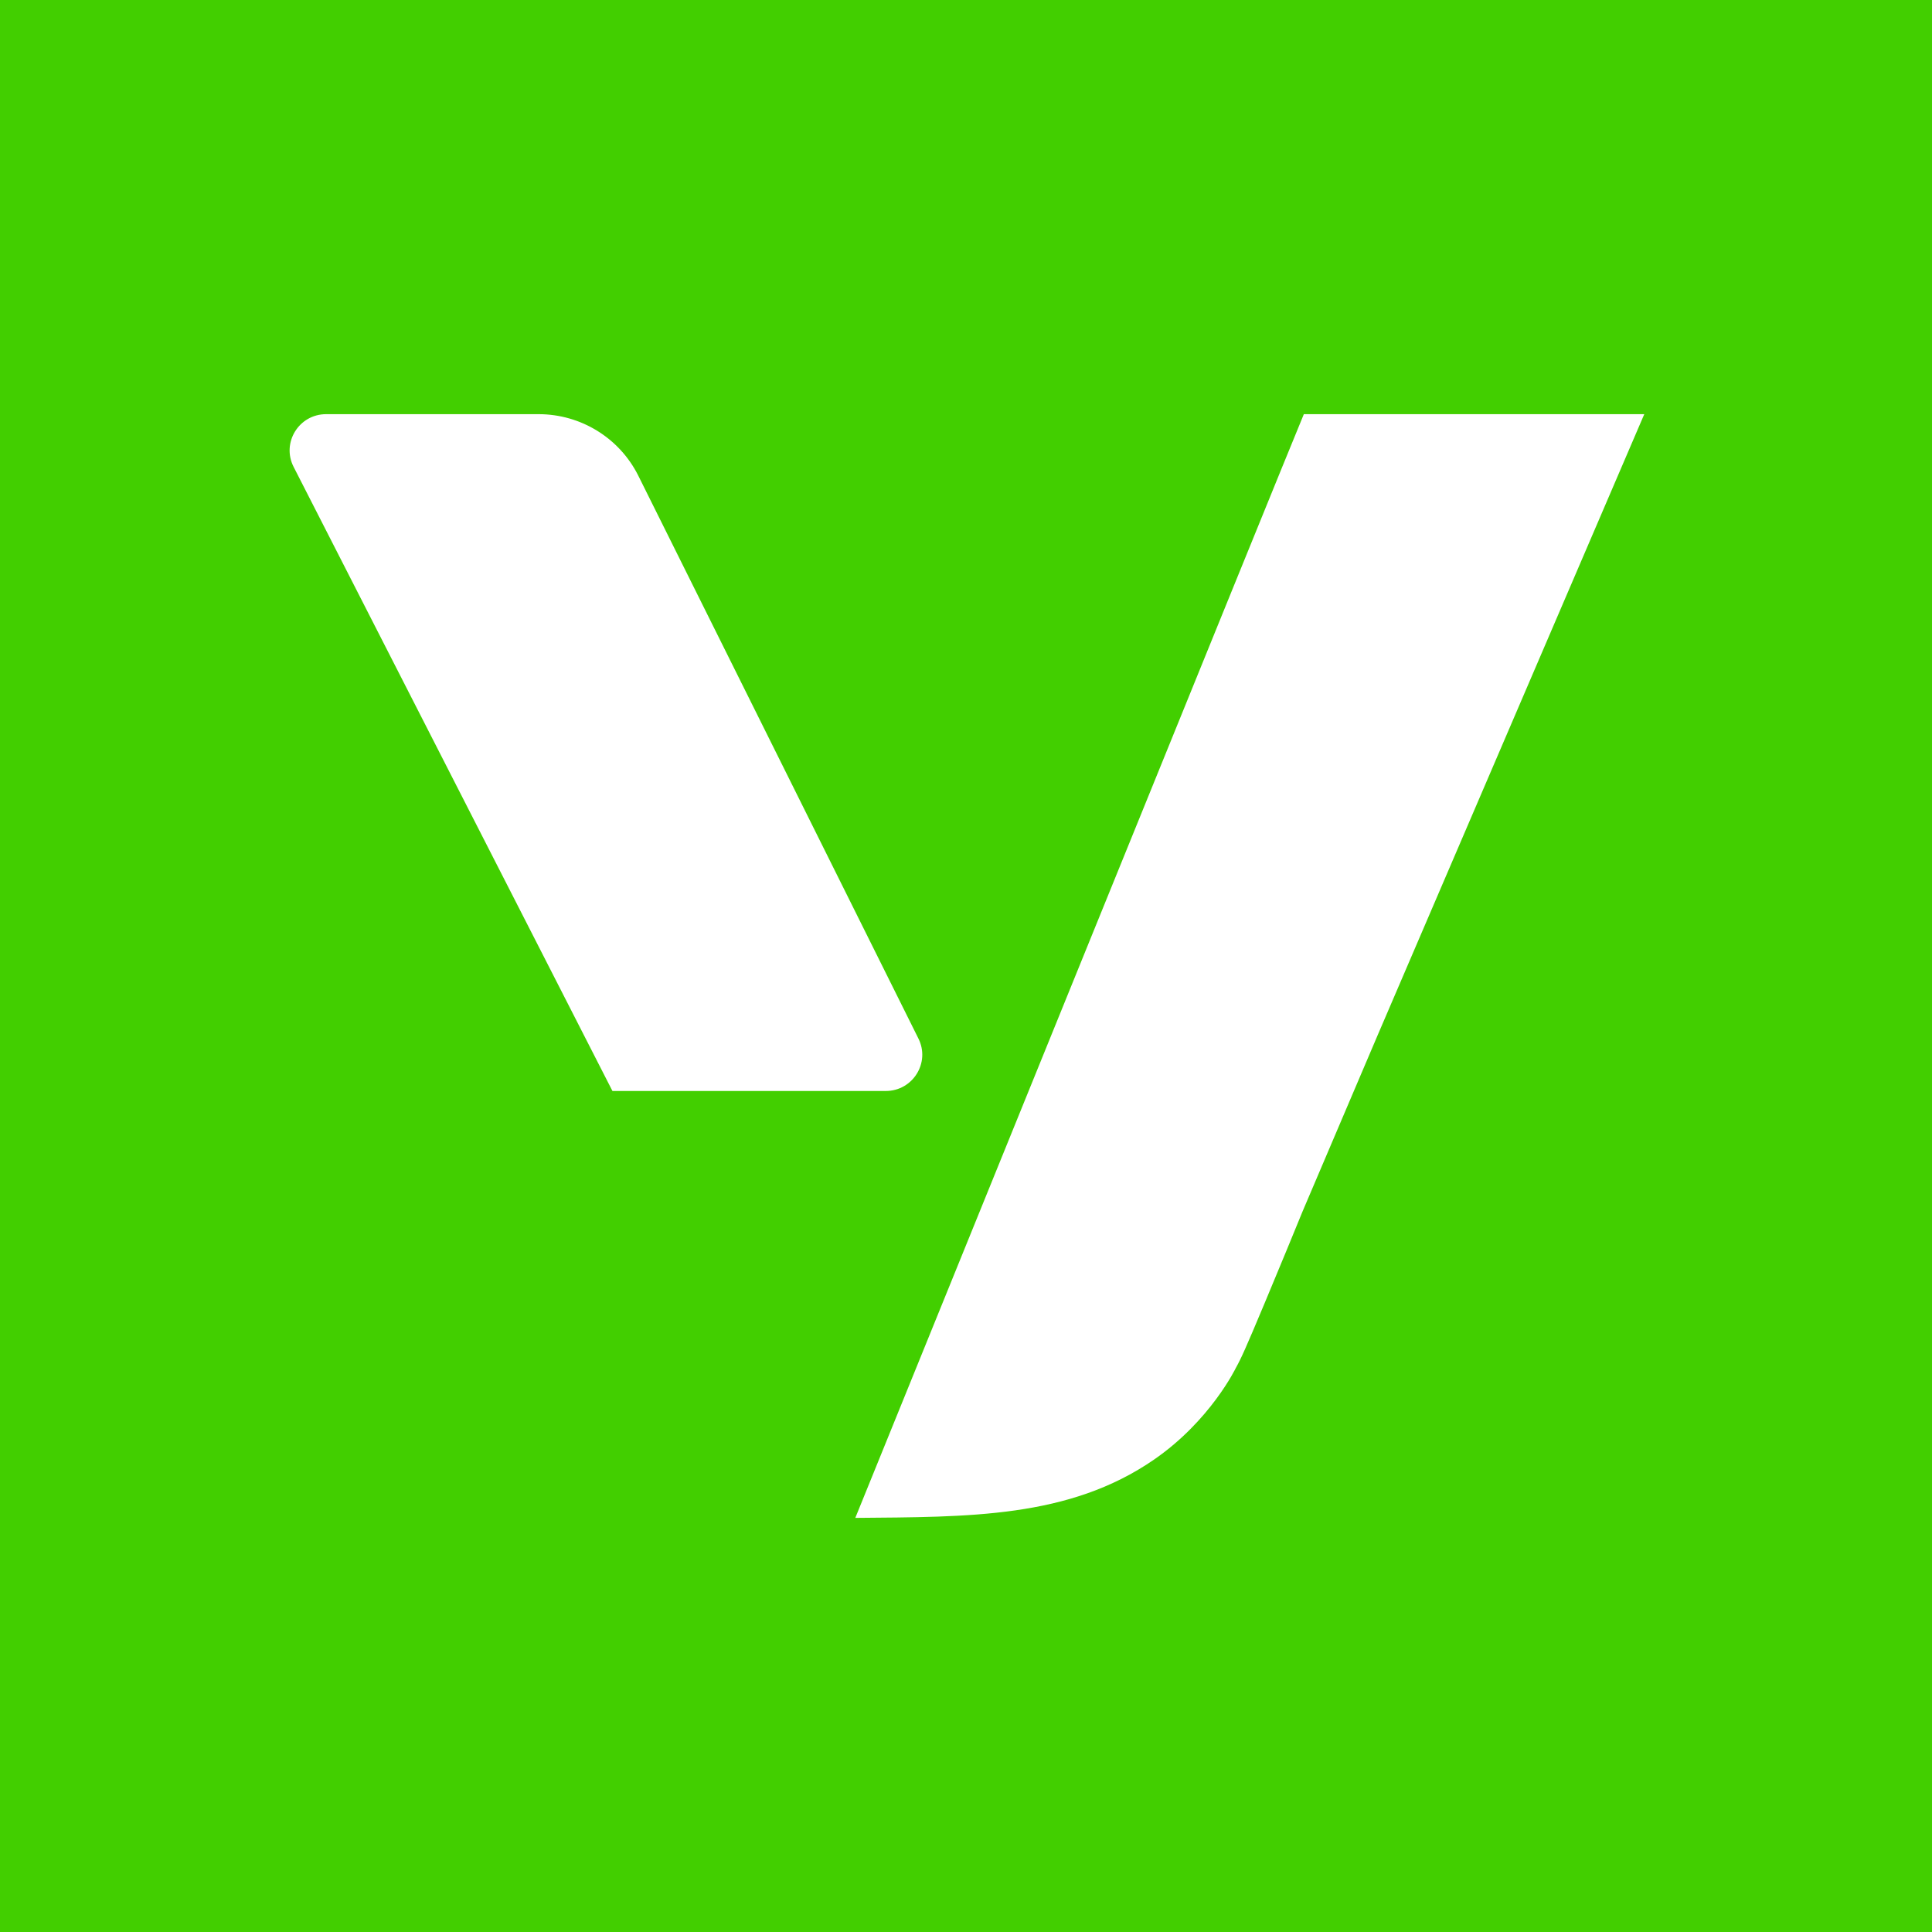
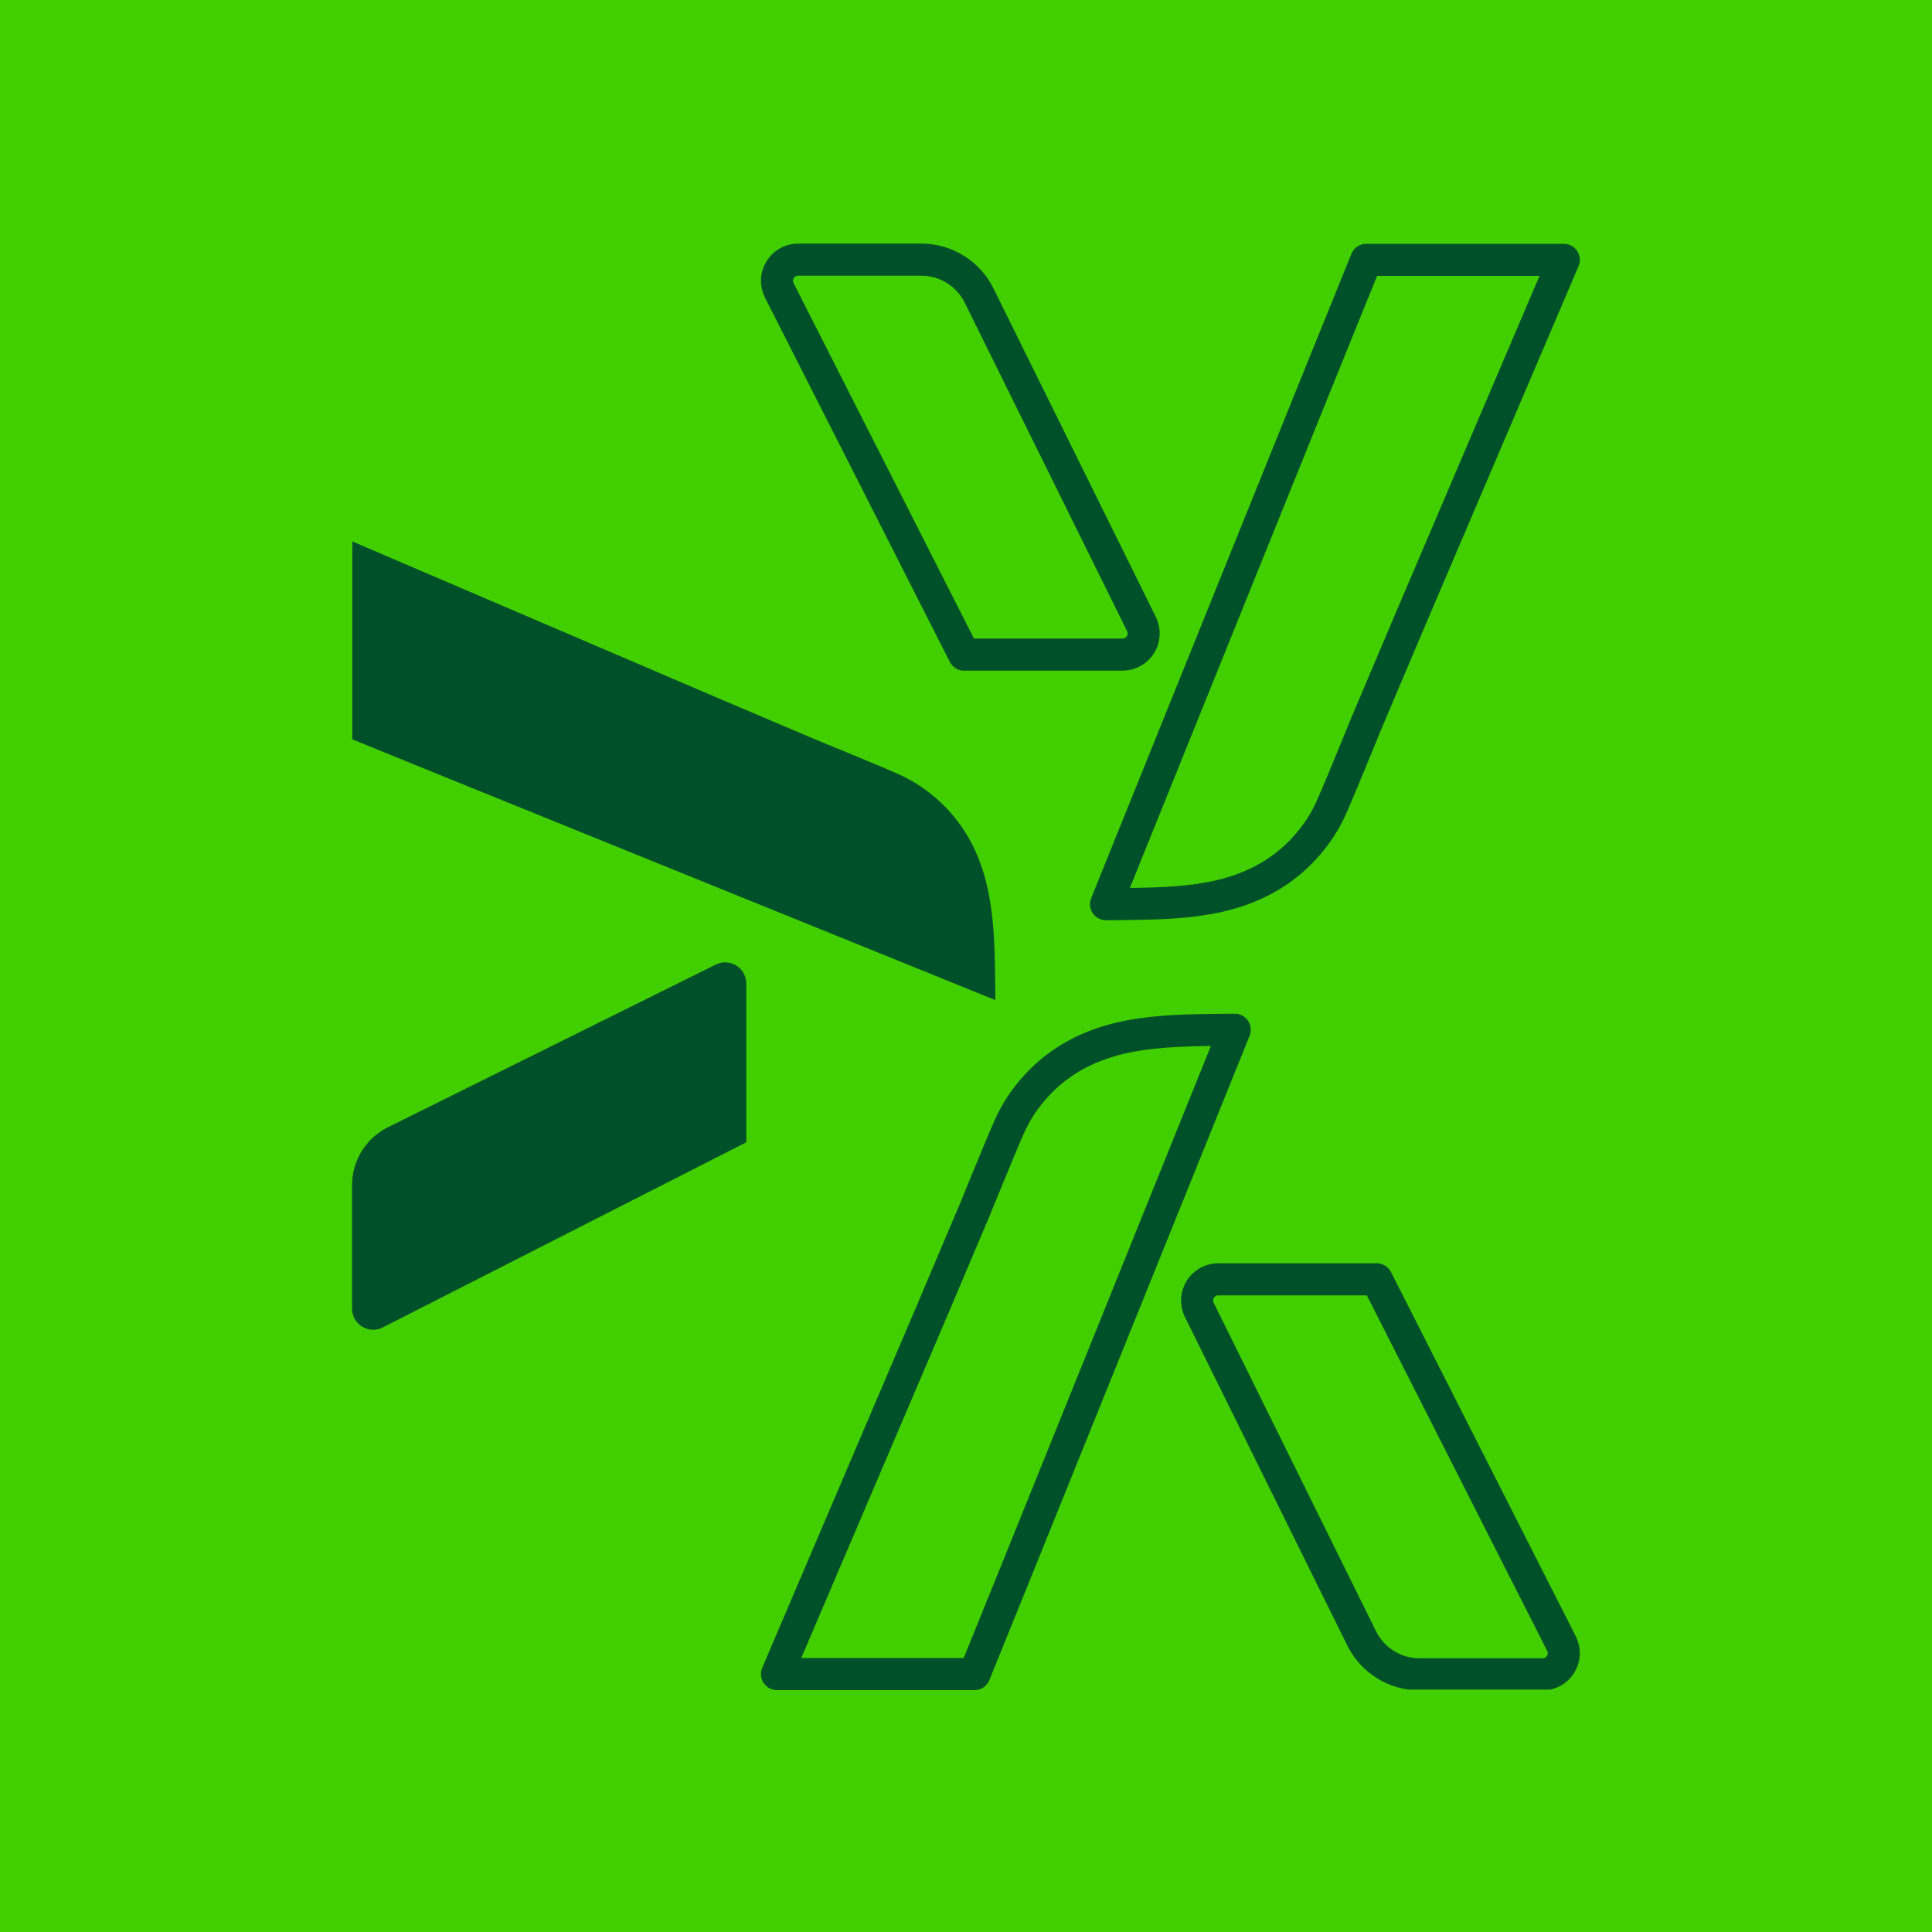
<svg xmlns="http://www.w3.org/2000/svg" width="1024" height="1024" viewBox="0 0 1024 1024" fill="none">
  <g id="ios-icon-monochrome">
    <rect width="1024" height="1024" fill="#42CF00" />
-     <g id="Frame 1">
-       <path id="Vector" d="M871.5 219.516C824.38 329.268 777.26 439.018 730.14 548.769C716.884 579.886 703.628 611 690.37 642.117C685.707 653.536 678.892 670.122 670.487 690.205C659.943 715.389 657.814 720.001 654.97 725.122C654.97 725.122 641.602 752.934 611.741 773.558C566.523 804.787 513.266 803.969 453.324 804.516C467.763 769.043 682.963 238.72 691.062 219.516H871.5Z" fill="white" />
-       <path id="Vector_2" d="M469.483 578.242H324.602L155.644 247.497C149.069 234.705 158.409 219.516 172.848 219.516H285.458C307.807 219.516 328.239 232.083 338.233 251.974L486.765 550.416C493.188 563.2 483.845 578.242 469.483 578.242Z" fill="white" />
+     <g id="Assinatura do isotipo" clip-path="url(#clip0_490_2)">
+       <g id="Group">
+         <path id="Vector" d="M828.844 137.735C801.505 201.806 774.167 265.877 746.828 329.947C739.137 348.112 731.446 366.276 723.754 384.442C721.049 391.107 717.095 400.79 712.218 412.513C706.102 427.217 704.866 429.908 703.215 432.899C703.215 432.899 695.459 449.134 678.134 461.174C651.899 479.404 621 478.927 586.222 479.246C594.599 458.538 719.457 148.946 724.157 137.735H828.844Z" stroke="#00512A" stroke-width="17" stroke-linecap="round" stroke-linejoin="round" />
+         <path id="Vector_2" d="M594.968 346.959H510.992L413.059 153.934C409.249 146.468 414.661 137.606 423.03 137.606H488.302C501.257 137.606 513.099 144.938 518.893 156.548L604.984 330.721C608.708 338.181 603.293 346.959 594.968 346.959Z" stroke="#00512A" stroke-width="17" stroke-linecap="round" stroke-linejoin="round" />
+         <path id="Vector_3" d="M411.817 887.294C439.156 823.223 466.494 759.153 493.834 695.083C501.525 676.918 509.216 658.753 516.908 640.588C519.612 633.921 523.566 624.239 528.444 612.515C534.56 597.813 535.795 595.122 537.447 592.131C537.447 592.131 545.201 575.895 562.528 563.856C588.761 545.625 619.661 546.103 654.439 545.783C646.061 566.491 521.203 876.083 516.505 887.294H411.817Z" stroke="#00512A" stroke-width="17" stroke-linecap="round" stroke-linejoin="round" />
+         <path id="Vector_4" d="M645.694 678.071H729.67L827.603 871.096C831.413 878.562 826.001 887.425 817.632 887.425H752.36C739.405 887.425 727.563 880.092 721.769 868.483L635.677 694.31C631.954 686.849 637.368 678.071 645.694 678.071Z" stroke="#00512A" stroke-width="17" stroke-linecap="round" stroke-linejoin="round" />
+         <path id="Vector_5" d="M186.719 286.969C250.665 314.361 314.61 341.753 378.556 369.145C396.685 376.851 414.814 384.557 432.944 392.263C439.598 394.975 449.261 398.937 460.962 403.823C475.635 409.951 478.321 411.19 481.307 412.844C481.307 412.844 497.51 420.613 509.526 437.974C527.721 464.26 527.245 495.219 527.563 530.066C506.896 521.672 197.908 396.569 186.719 391.861V286.969Z" fill="#00512A" />
+         <path id="Vector_6" d="M395.533 521.302V605.443L202.885 703.567C195.434 707.384 186.588 701.962 186.588 693.576V628.177C186.588 615.197 193.907 603.332 205.494 597.526L379.326 511.266C386.772 507.536 395.533 512.961 395.533 521.302Z" fill="#00512A" />
+       </g>
    </g>
  </g>
+   <defs>
+     <clipPath id="clip0_490_2">
+       <rect width="654" height="767" fill="white" transform="translate(185.5 128.516)" />
+     </clipPath>
+   </defs>
</svg>
